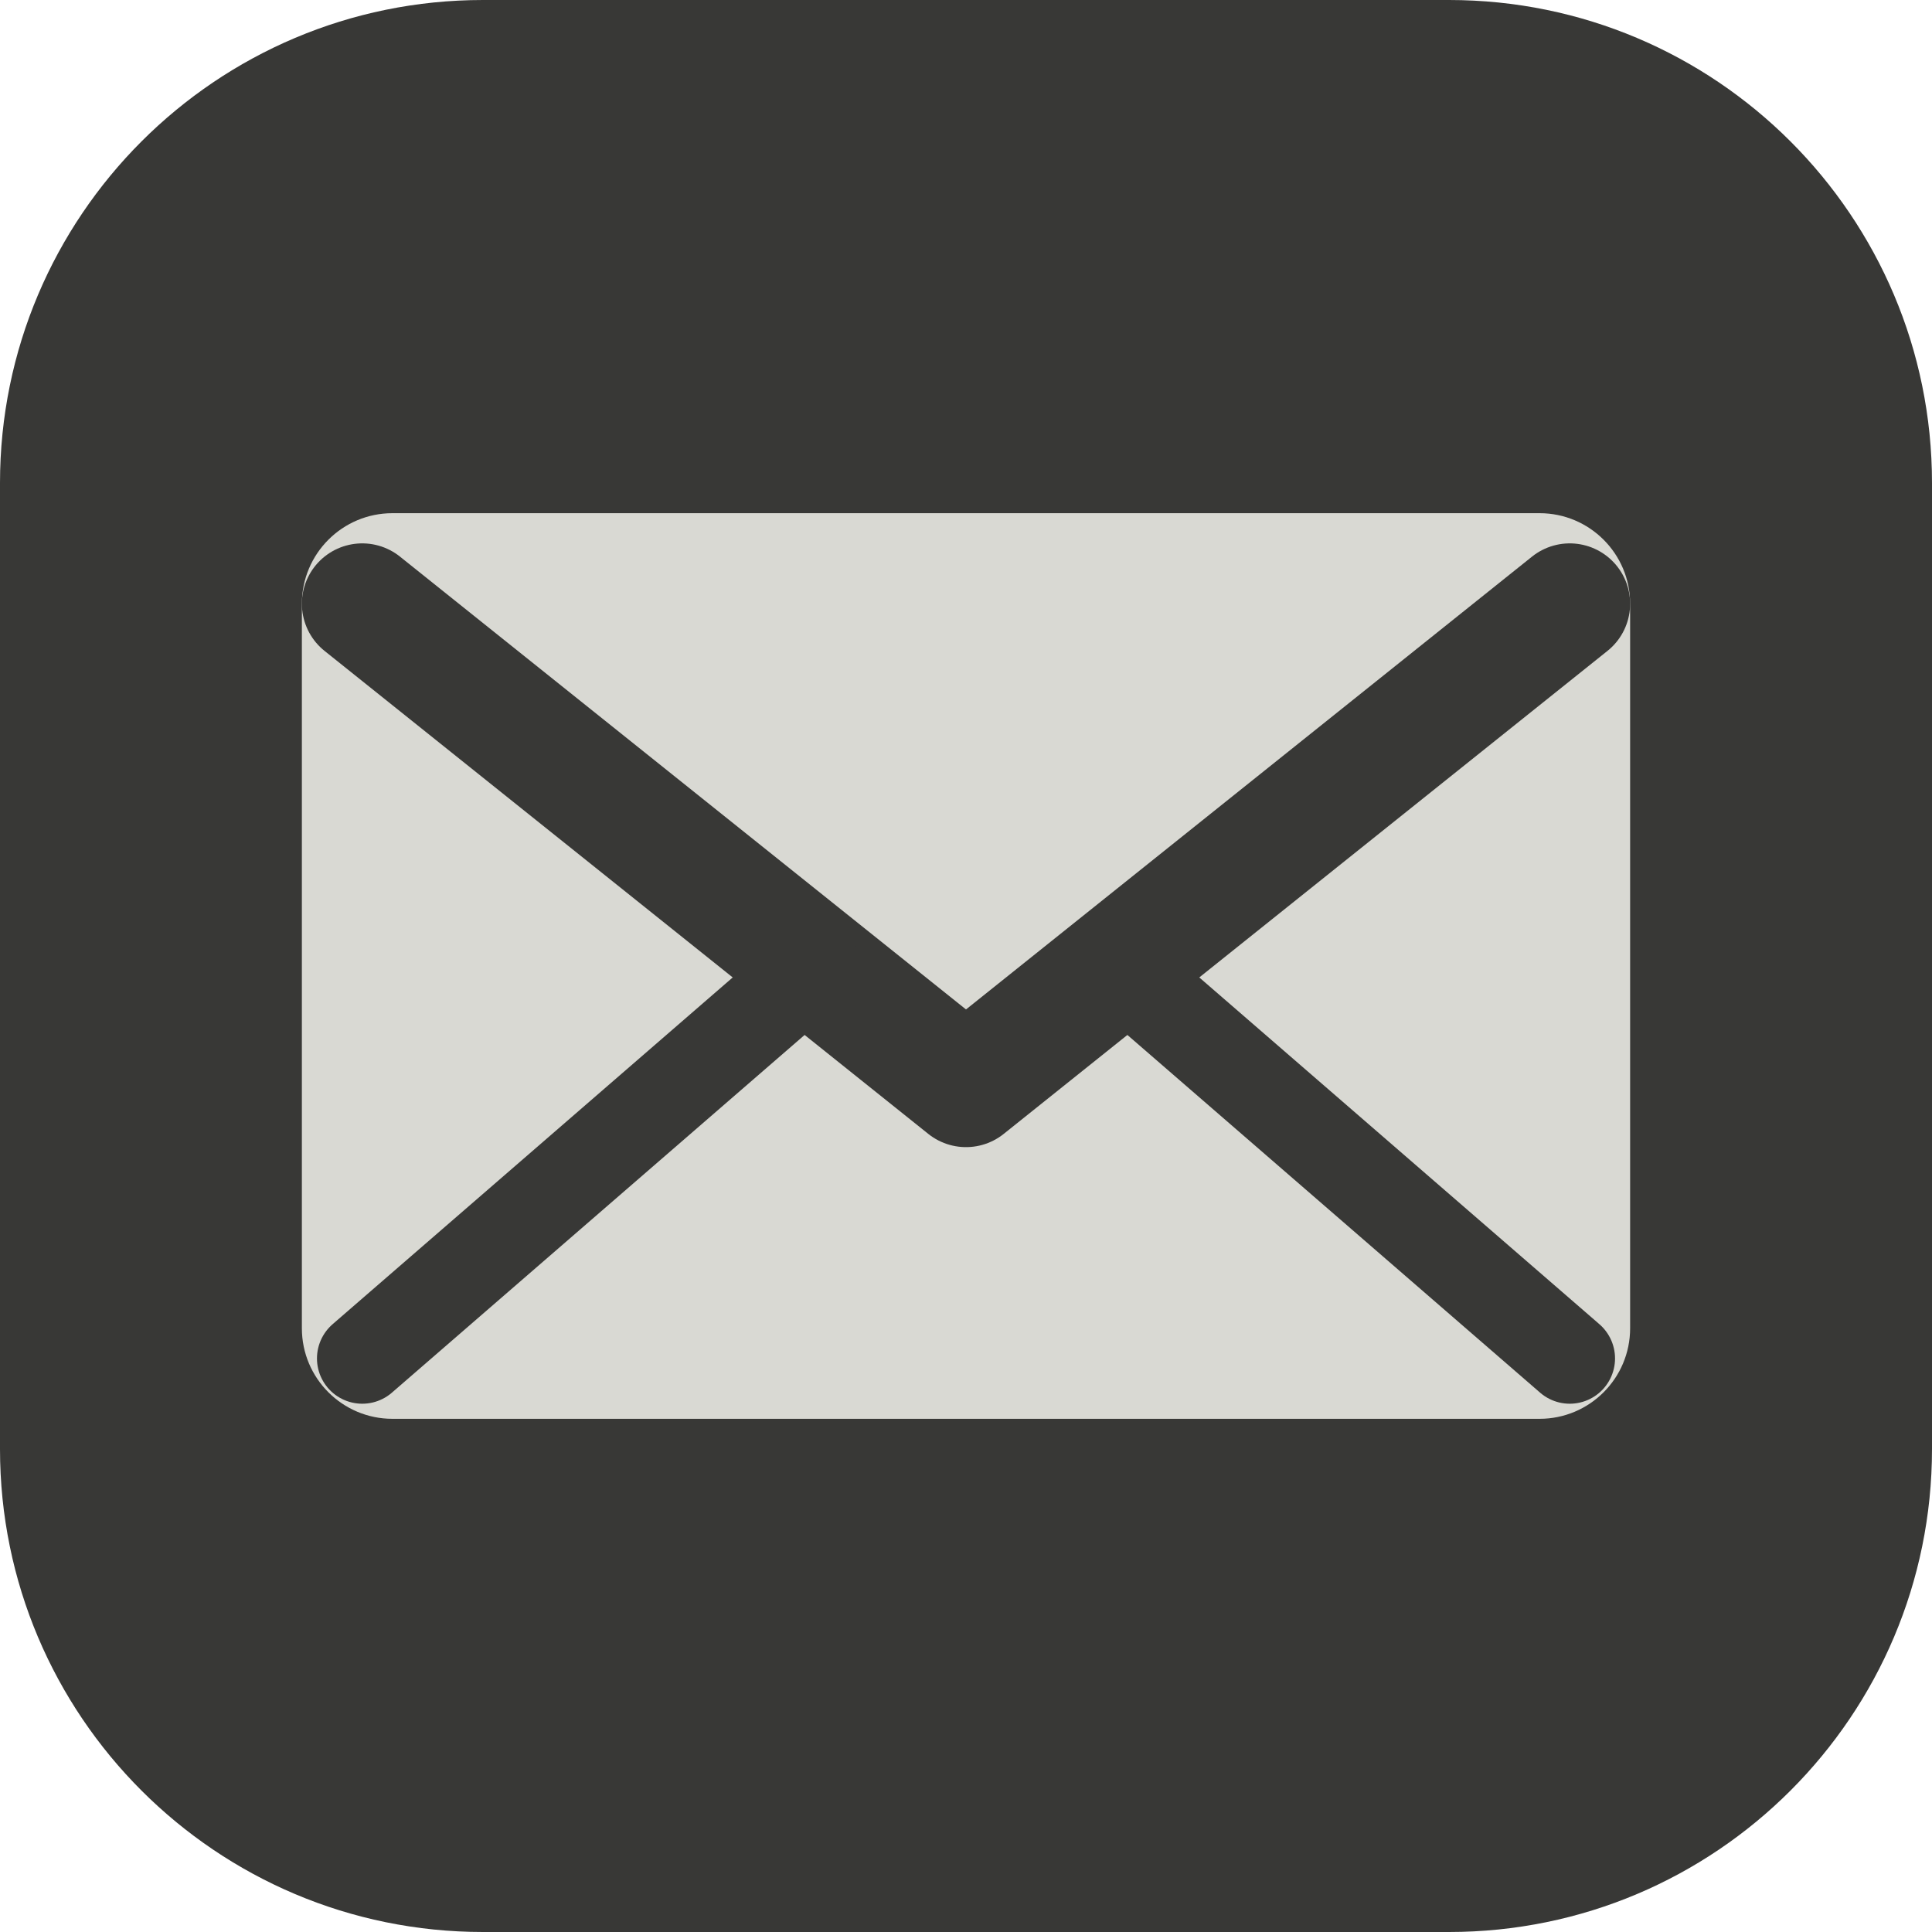
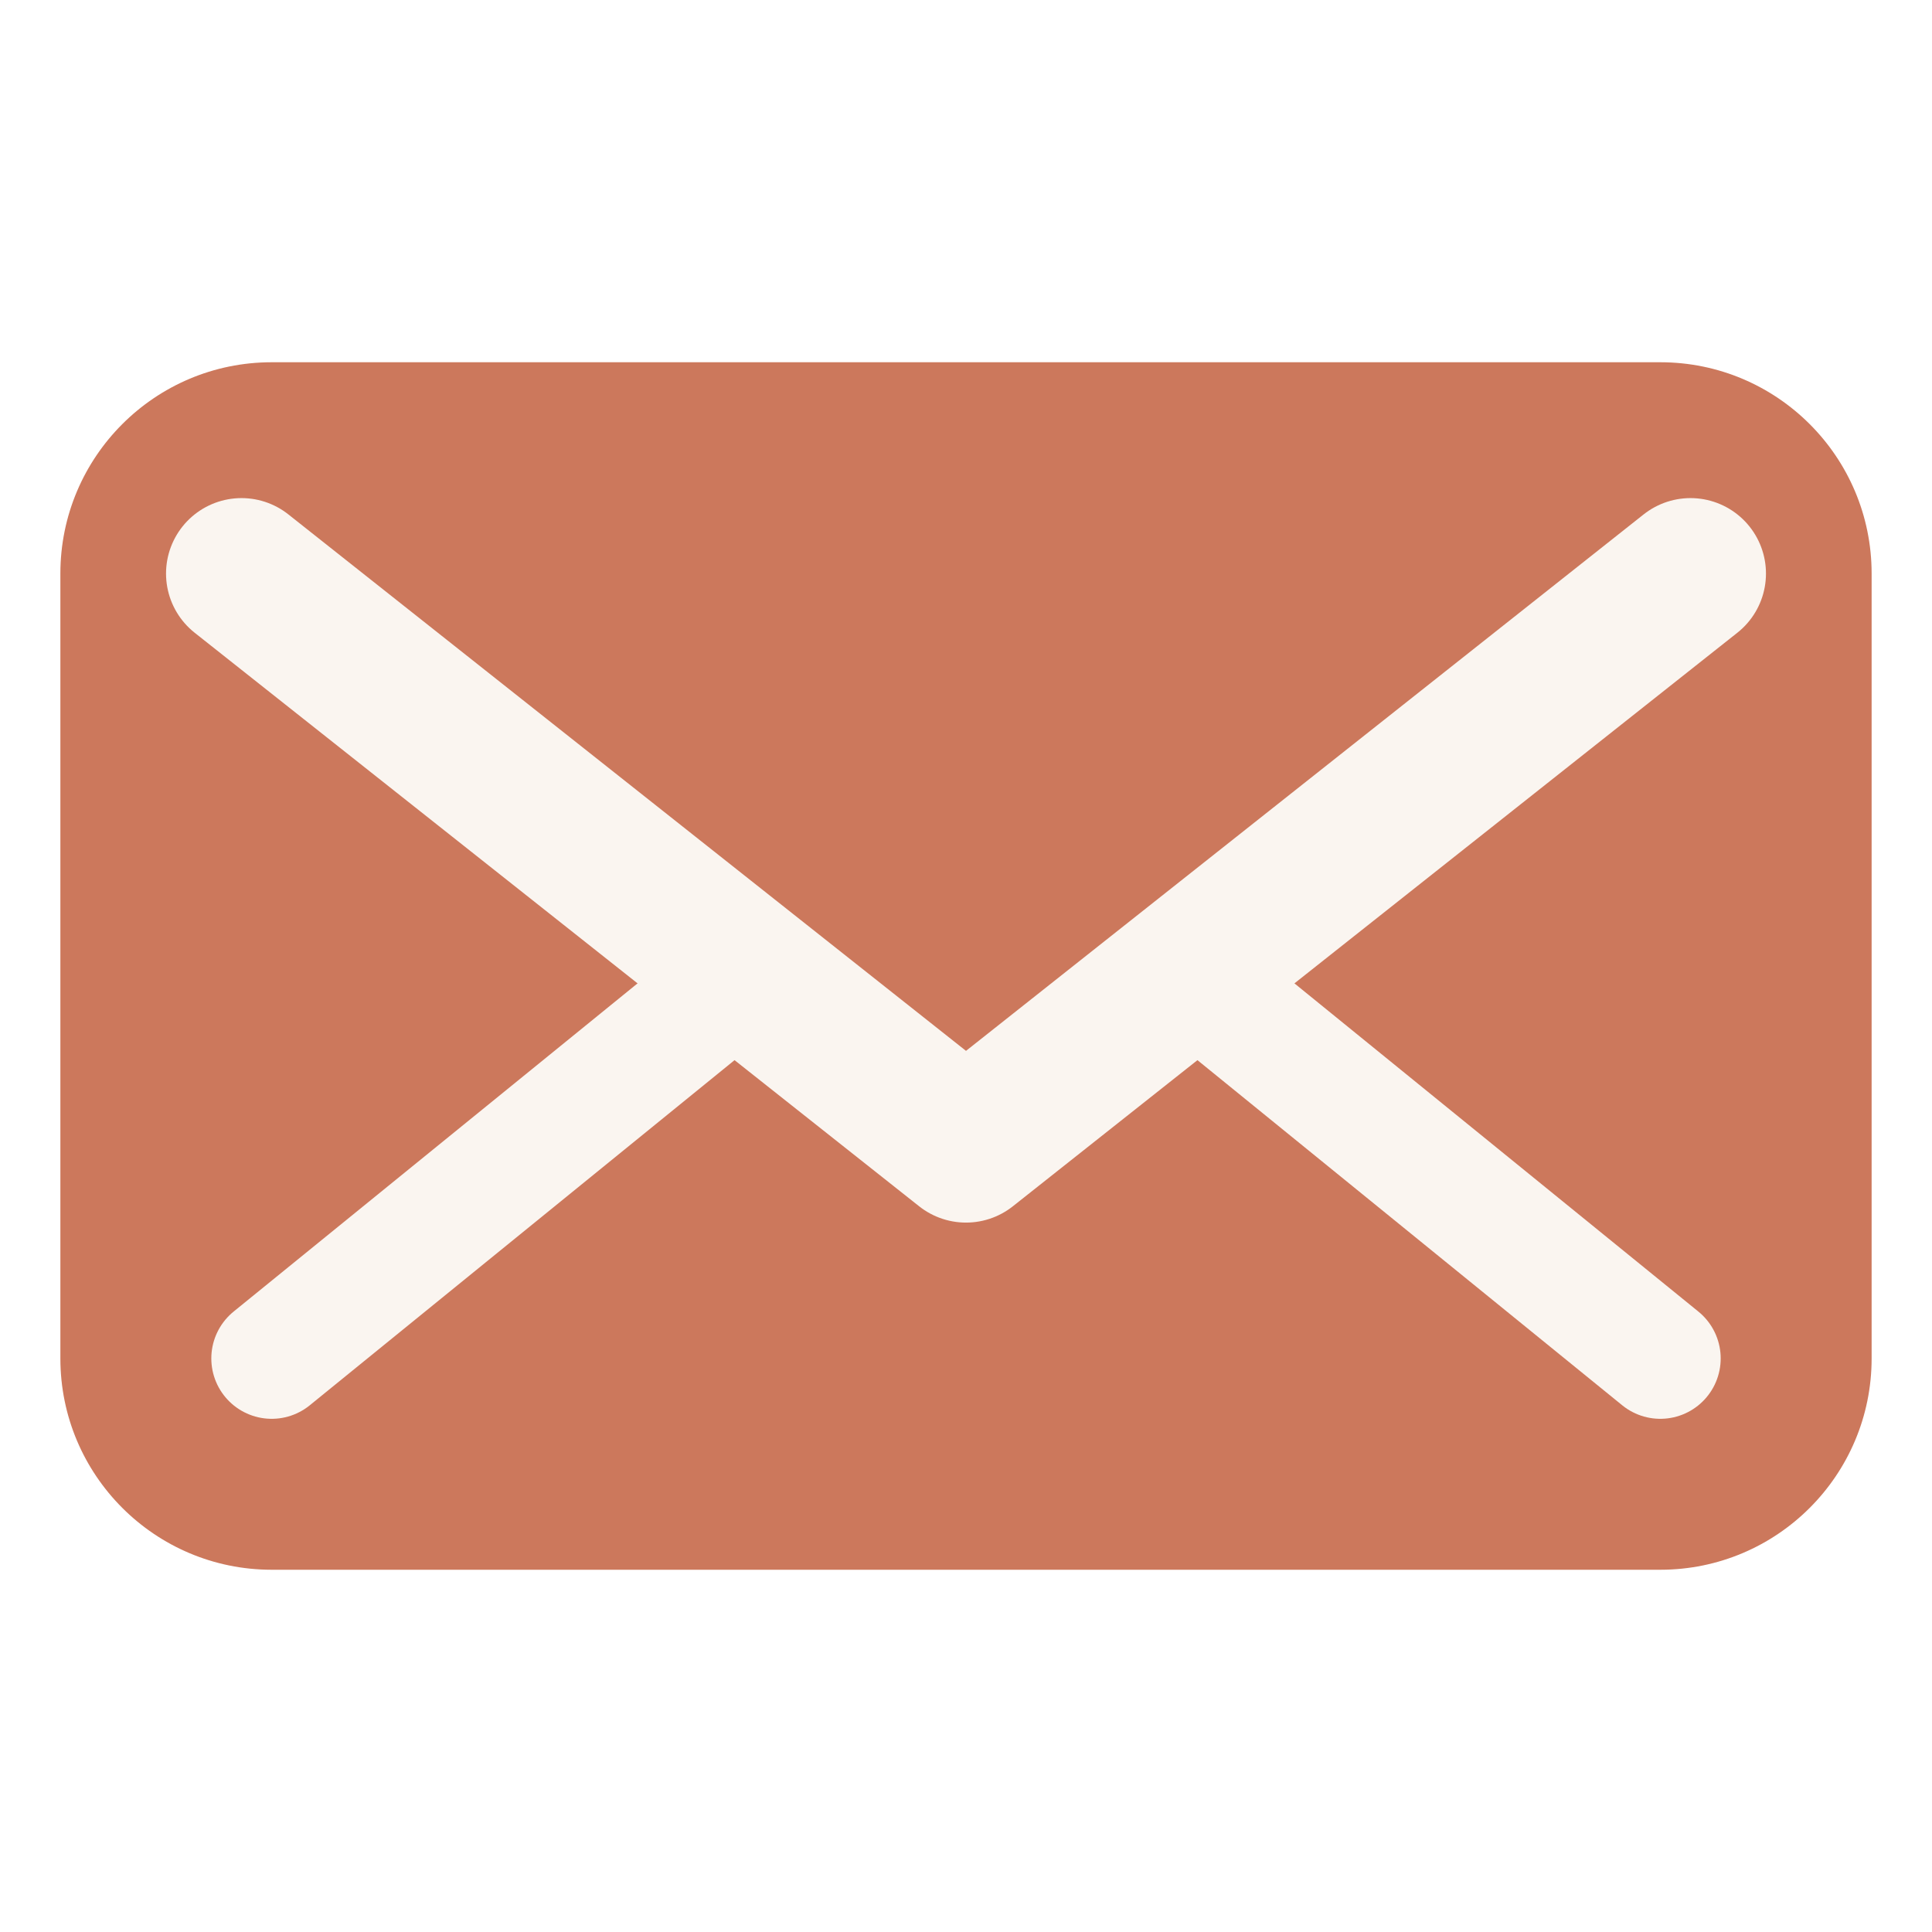
<svg xmlns="http://www.w3.org/2000/svg" viewBox="0 0 64 64">
-   <rect width="64" height="64" rx="16" fill="#383836" />
-   <rect x="10" y="17" width="44" height="30" rx="3" fill="#d9d9d3" />
-   <path d="m12 20 20 16 20-16" fill="none" stroke="#383836" stroke-linecap="round" stroke-linejoin="round" stroke-width="4" />
-   <path d="m12 45 15-13m25 13L37 32" fill="none" stroke="#383836" stroke-linecap="round" stroke-linejoin="round" stroke-width="3" />
+   <rect x="2" y="12" width="60" height="40" rx="7" fill="#cc785c" />
+   <path d="m8 19 24 19 24-19" fill="none" stroke="#faf5f0" stroke-linecap="round" stroke-linejoin="round" stroke-width="5" />
+   <path d="m9 45 16-13m30 13-16-13" fill="none" stroke="#faf5f0" stroke-linecap="round" stroke-linejoin="round" stroke-width="4" />
</svg>
